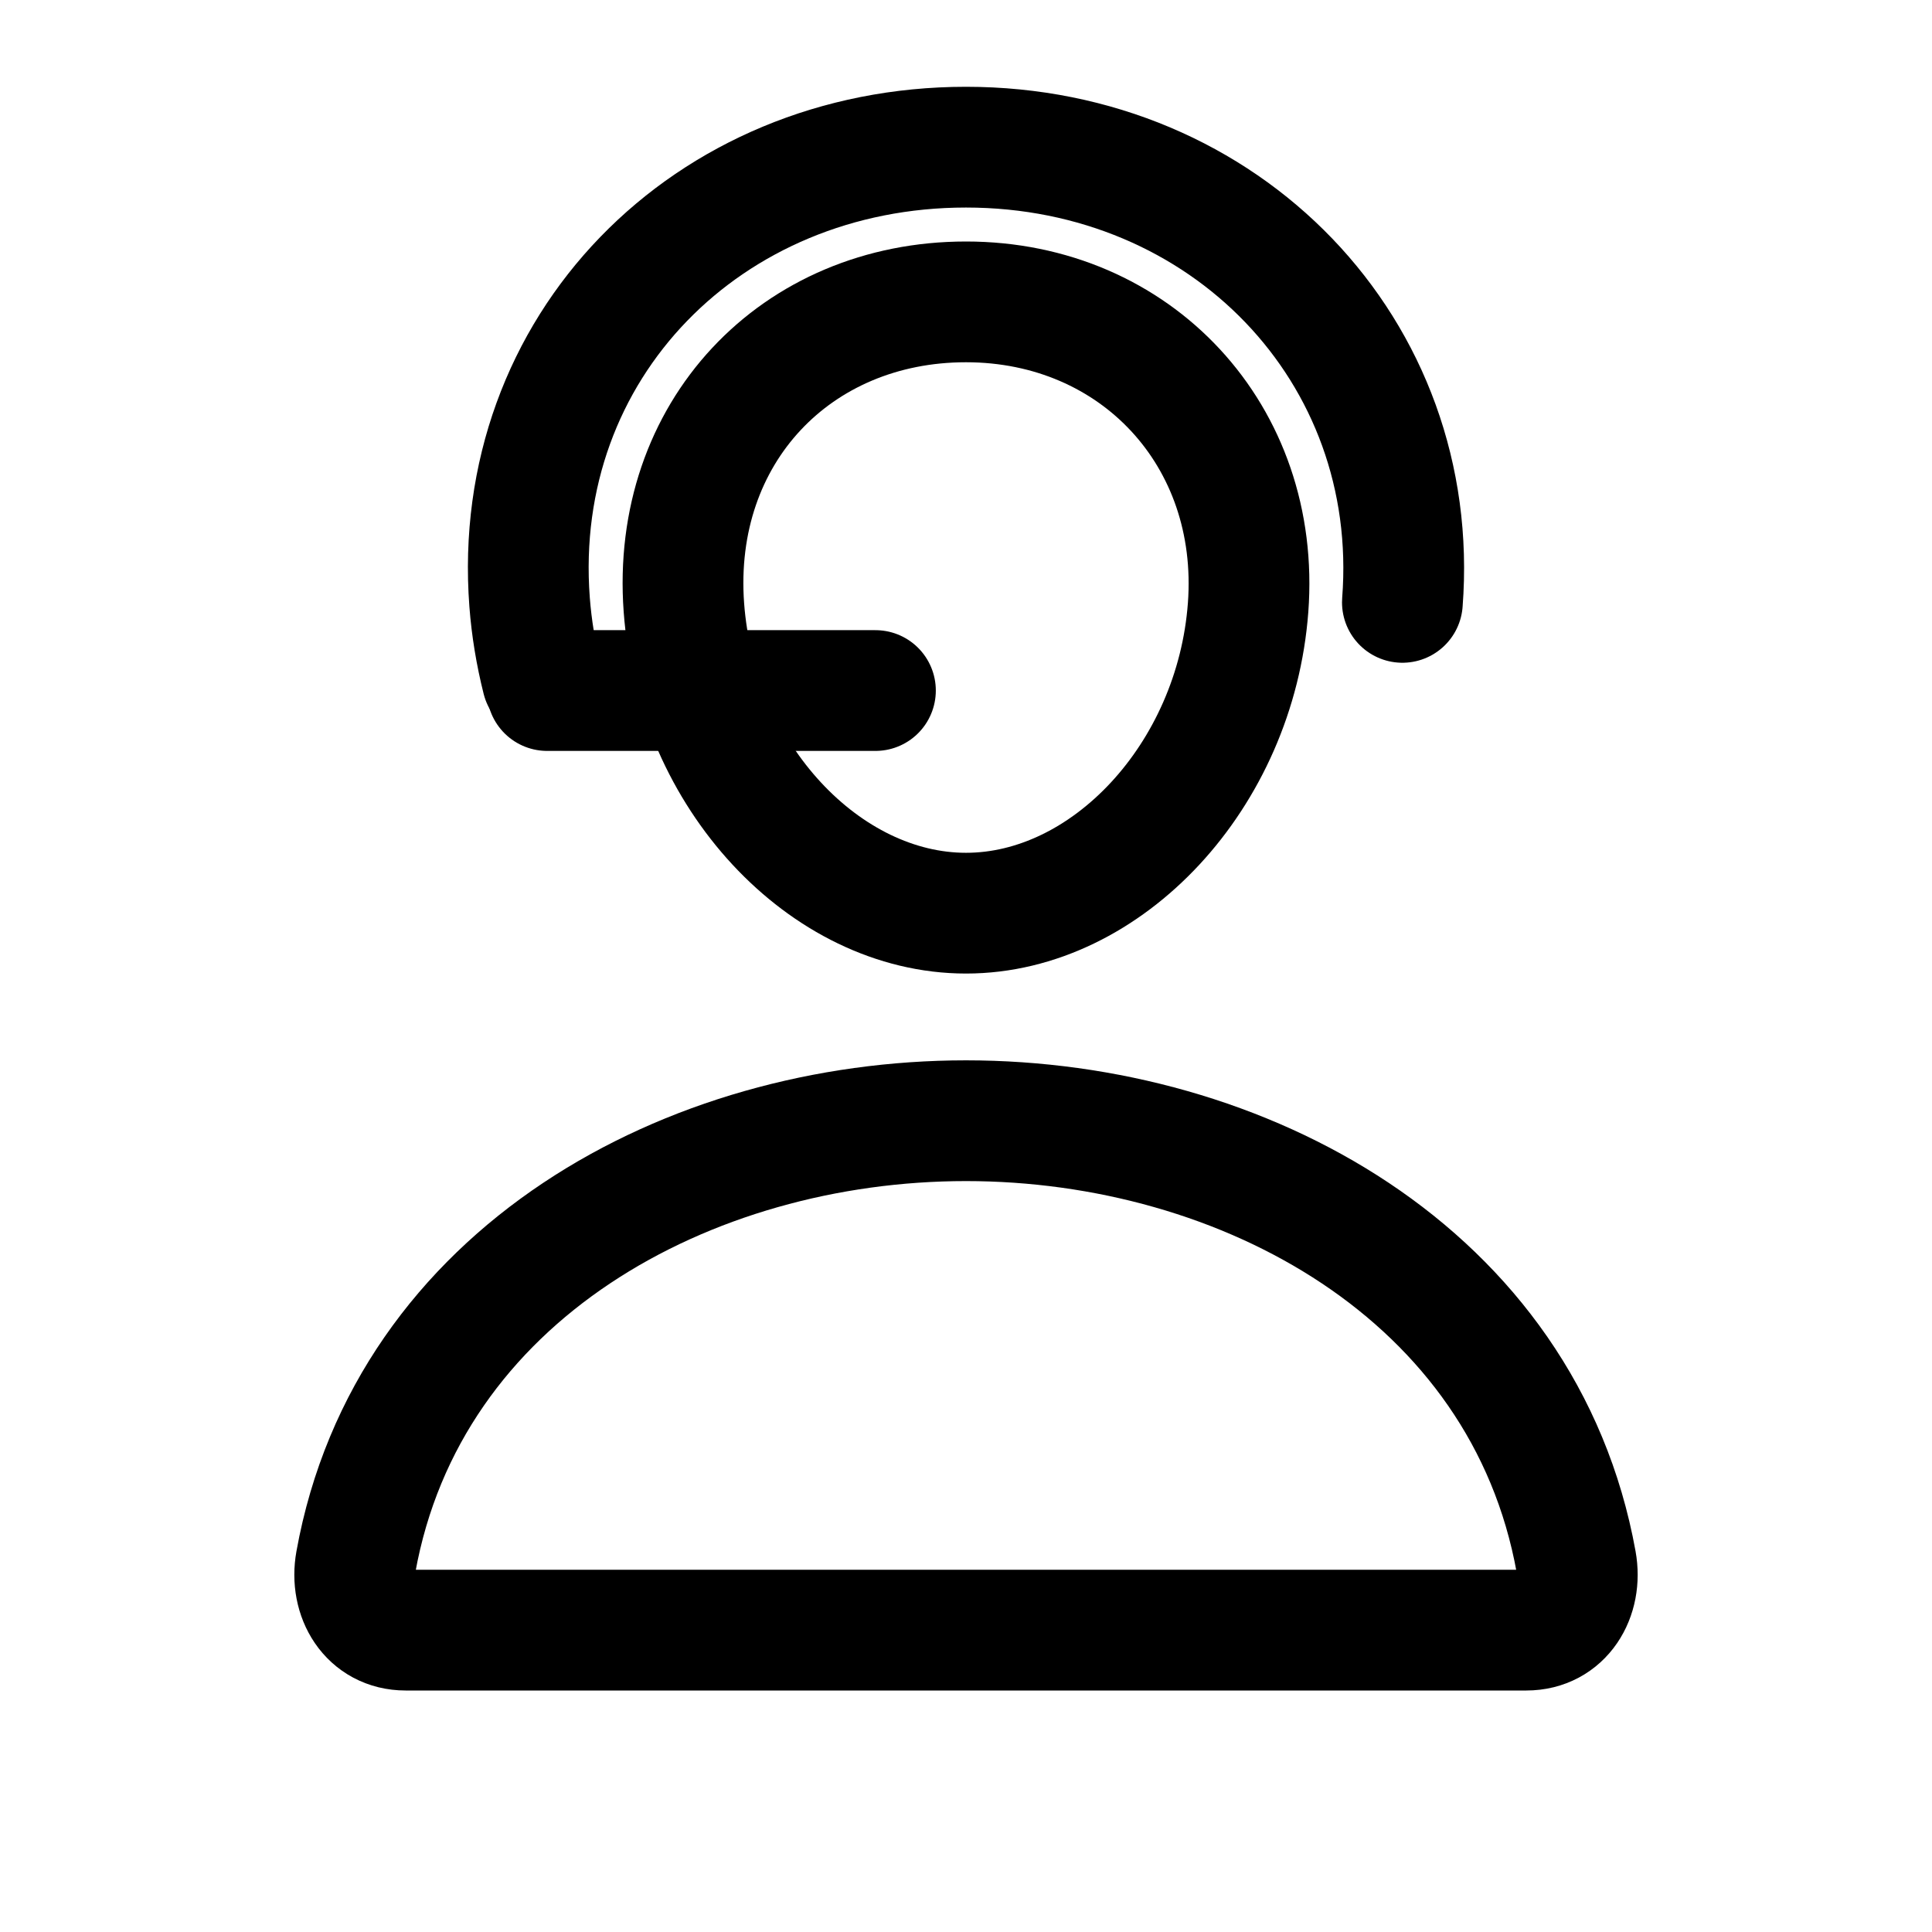
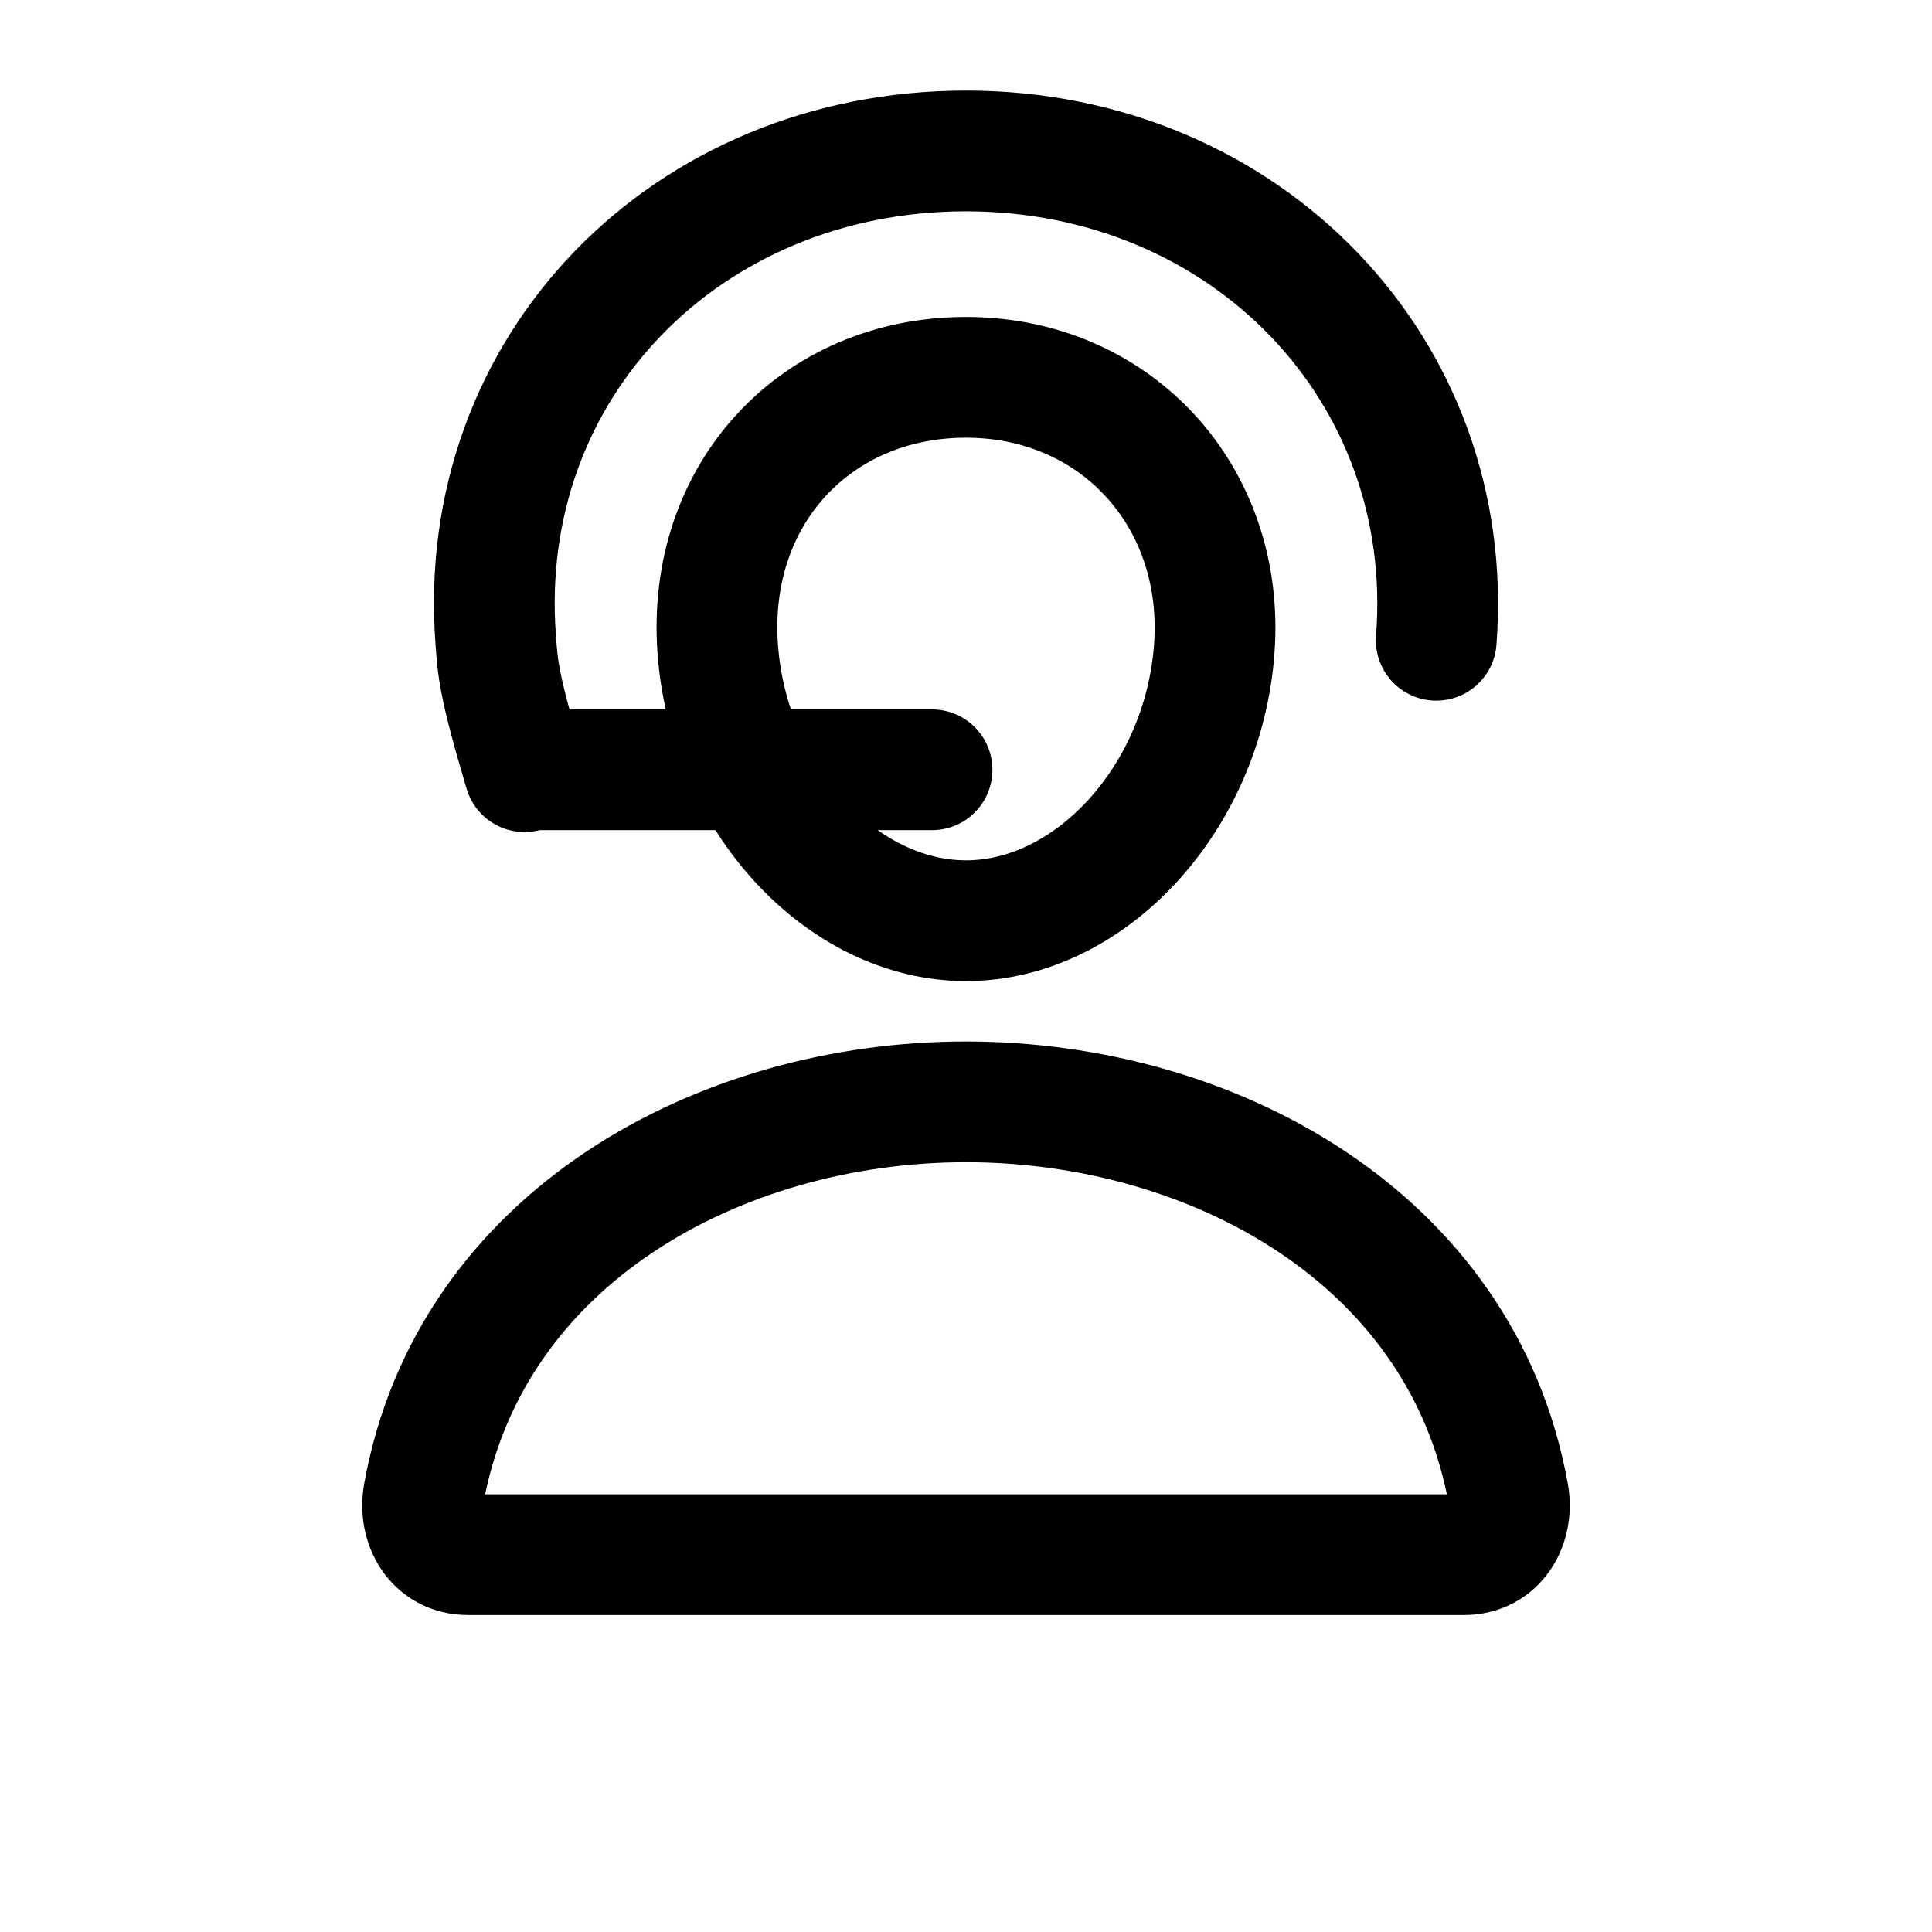
<svg xmlns="http://www.w3.org/2000/svg" width="512" height="512" viewBox="0 0 512 512" fill="none">
-   <path d="M143.694 180C141.995 173.249 140.867 166.405 140.347 159.571L140.347 159.568C135.219 91.983 187.523 39 256 39C324.791 39 376.796 93.022 371.648 159.632L371.648 159.635" stroke="currentColor" stroke-width="32" stroke-linecap="round" stroke-linejoin="round" />
-   <path d="M330.76 161C327.43 205.609 293.38 242 256 242C218.62 242 184.51 205.618 181.24 161C177.841 114.594 210.974 80 256 80C301.026 80 334.159 115.438 330.76 161Z" stroke="currentColor" stroke-width="32" stroke-linecap="round" stroke-linejoin="round" />
-   <path d="M255.996 297C182.592 297 108.092 337.5 94.306 413.944C92.644 423.158 97.858 432 107.502 432H404.49C414.142 432 419.356 423.158 417.694 413.944C403.899 337.5 329.399 297 255.996 297Z" stroke="currentColor" stroke-width="32" stroke-miterlimit="10" />
-   <path d="M145 183H232" stroke="currentColor" stroke-width="32" stroke-linecap="round" />
+   <path d="M139 204.5C132 181 131.934 176.96 131.374 169.614L131.374 169.61C125.848 96.957 182.21 40 256 40C330.129 40 386.168 98.073 380.621 169.679L380.621 169.683" stroke="currentColor" stroke-width="32" stroke-linecap="round" stroke-linejoin="round" />
+   <path d="M321.789 172C318.859 211.652 288.895 244 256 244C223.105 244 193.089 211.66 190.211 172C187.22 130.75 216.377 100 256 100C295.623 100 324.78 131.5 321.789 172Z" stroke="currentColor" stroke-width="32" stroke-linecap="round" stroke-linejoin="round" />
+   <path d="M255.996 292C190.749 292 124.526 328 112.272 395.95C110.794 404.14 115.429 412 124.001 412H387.991C396.571 412 401.206 404.14 399.728 395.95C387.466 328 321.244 292 255.996 292Z" stroke="currentColor" stroke-width="32" stroke-miterlimit="10" />
+   <path d="M140 204L247 204" stroke="currentColor" stroke-width="32" stroke-linecap="round" />
</svg>
